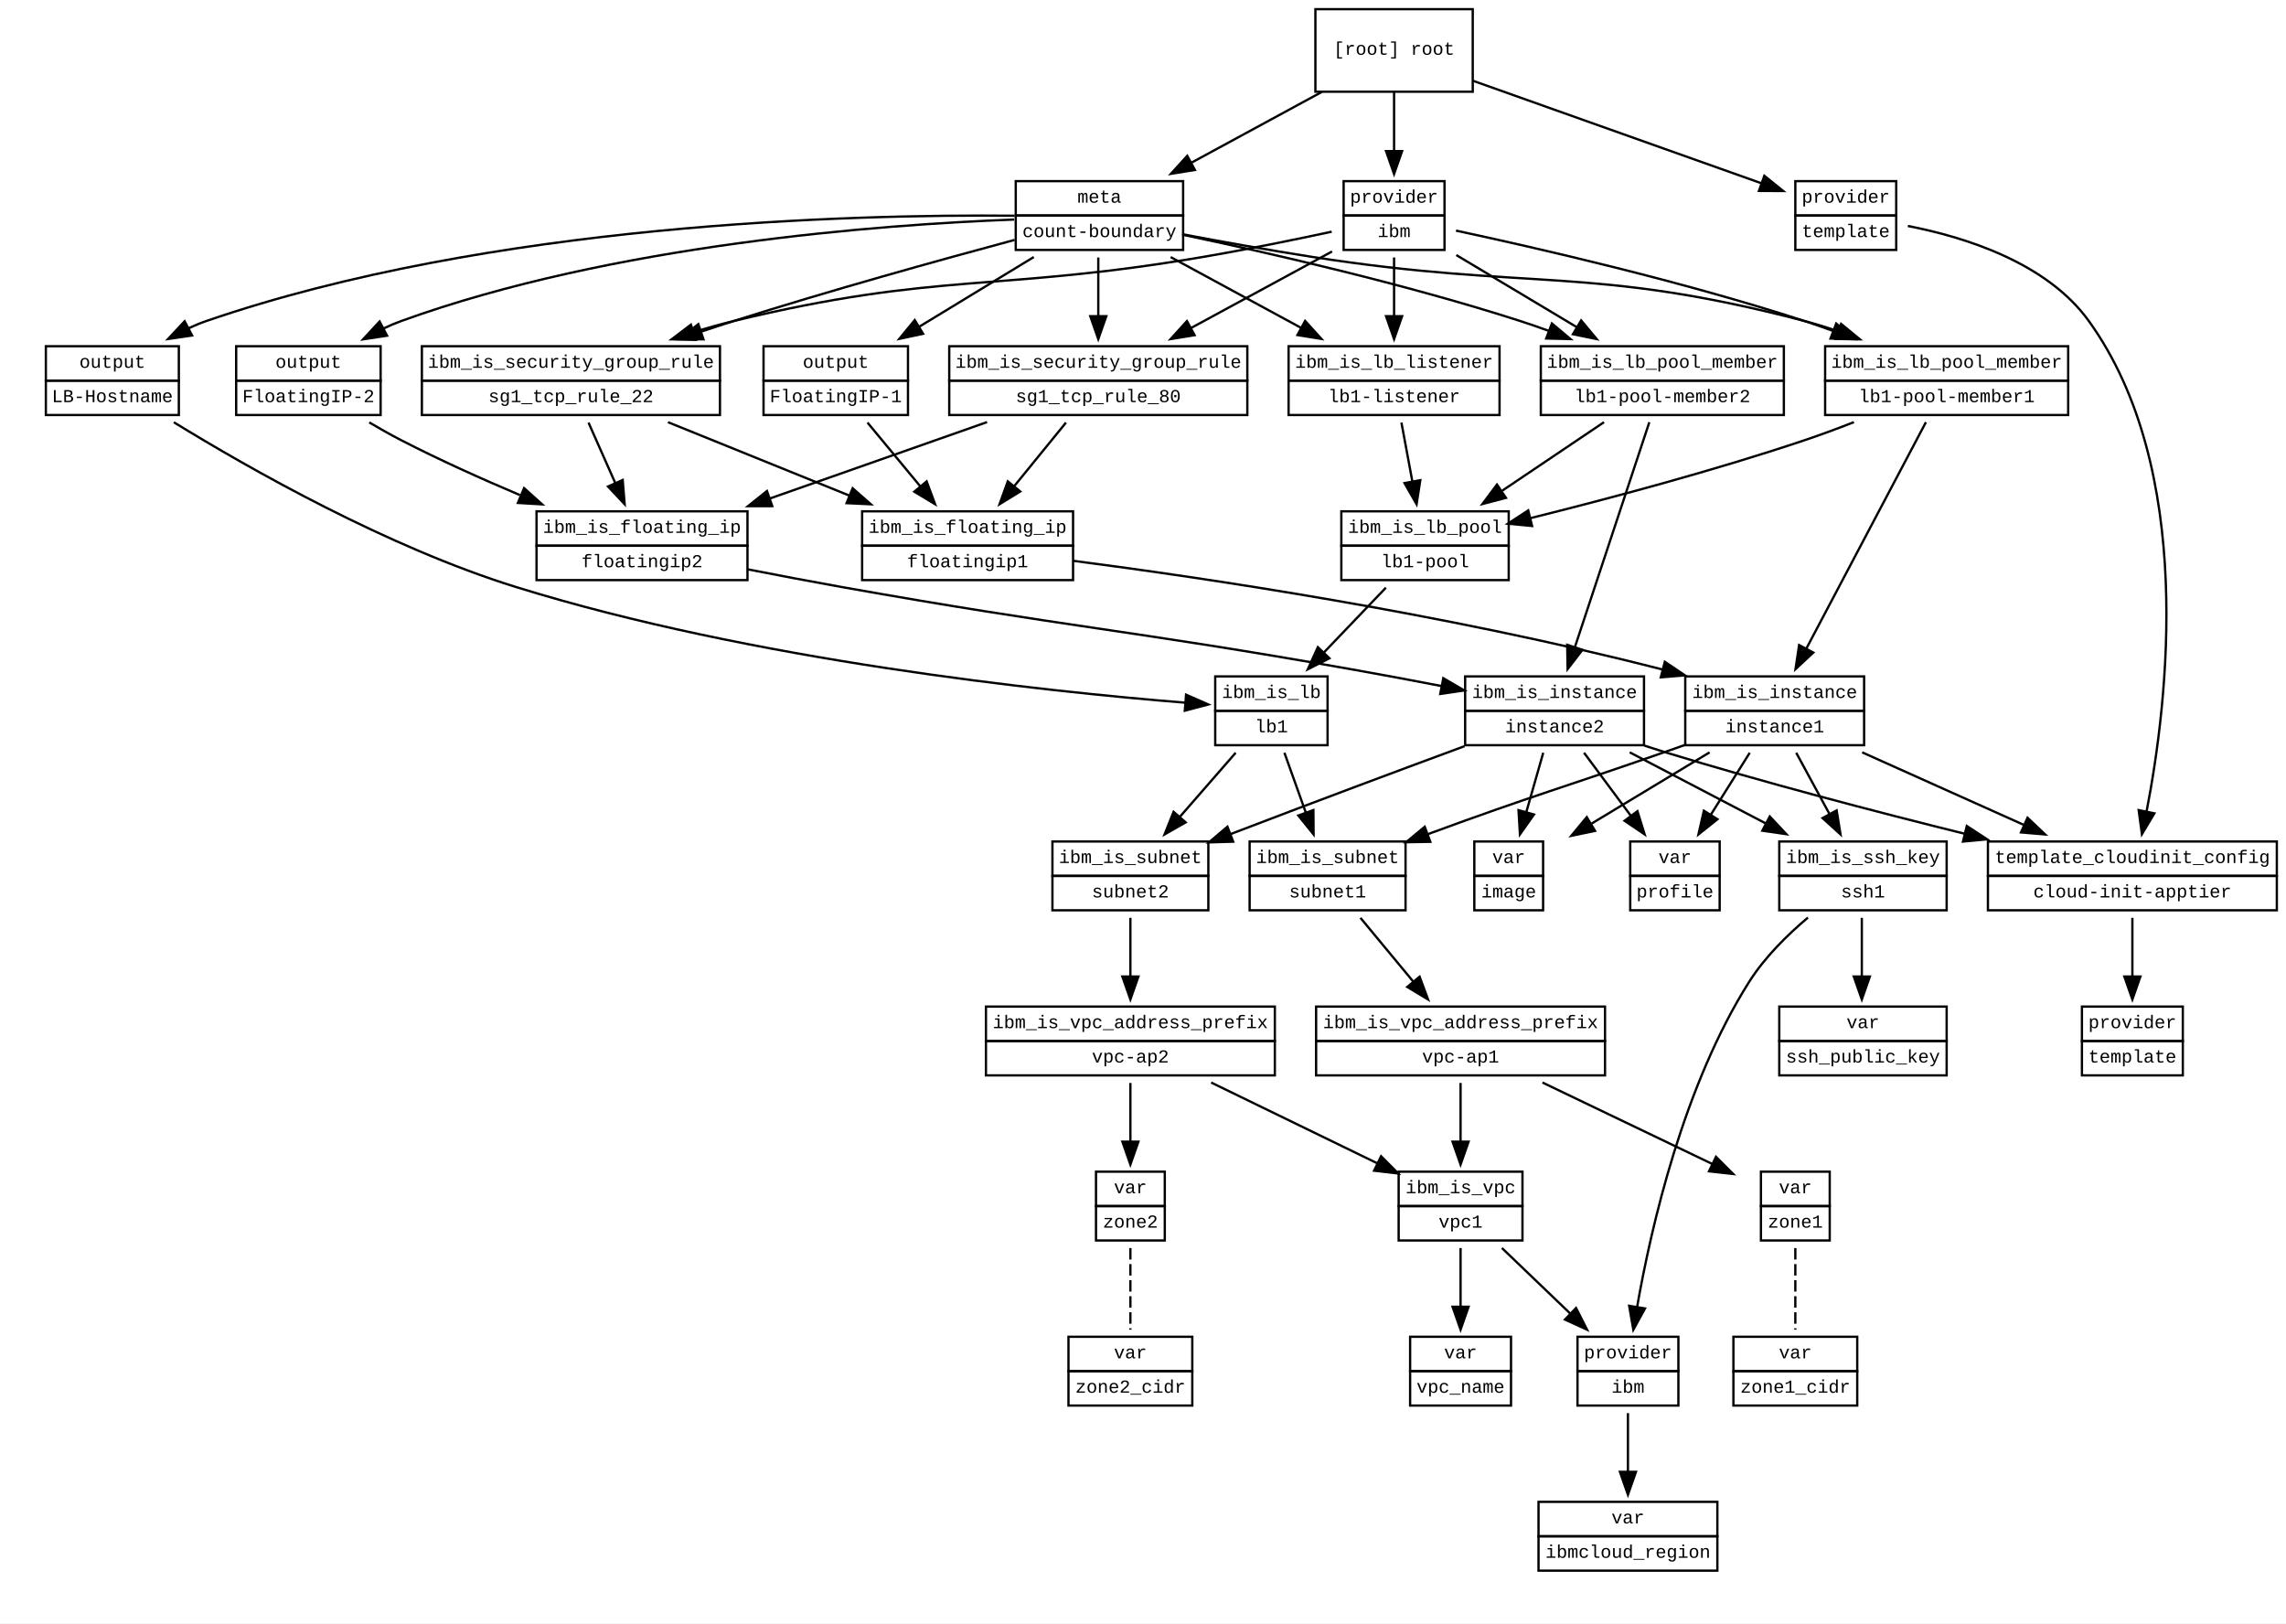
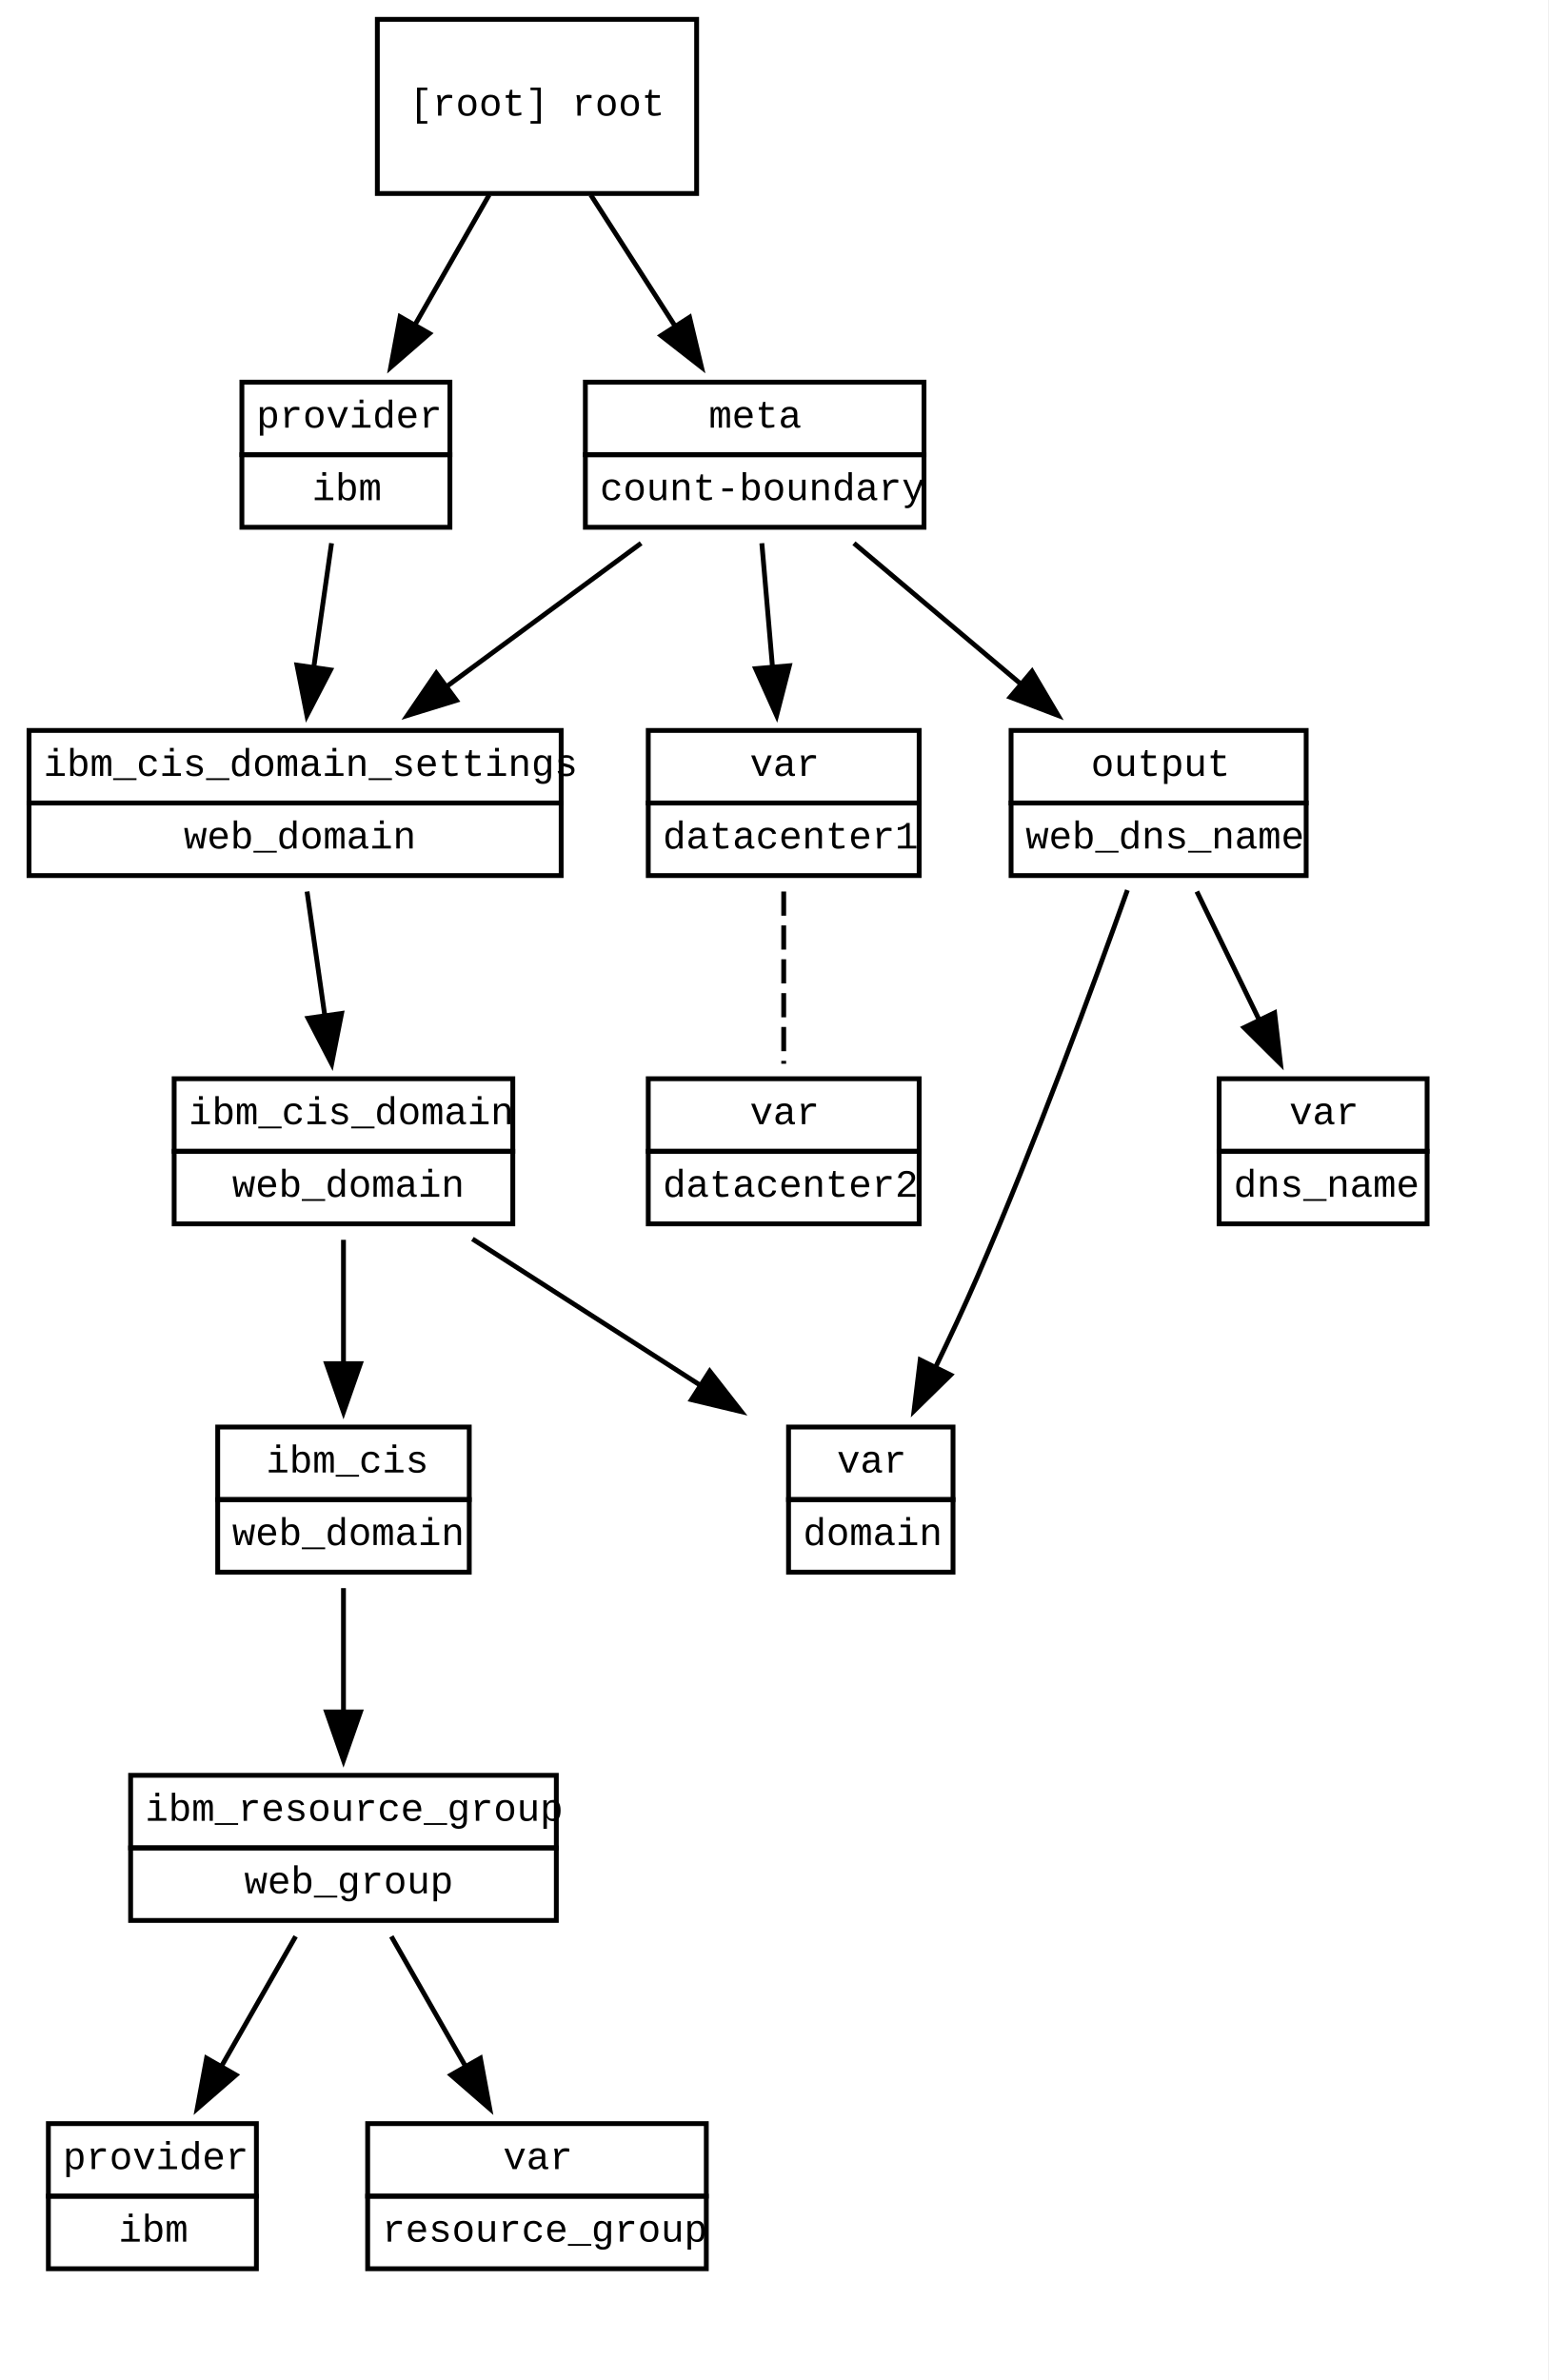
- <svg xmlns="http://www.w3.org/2000/svg" width="997pt" height="708pt" viewBox="0.00 0.00 997.00 708.00">
-   <g id="graph0" class="graph" transform="scale(1 1) rotate(0) translate(4 704)">
-     <polygon fill="white" stroke="transparent" points="-4,4 -4,-704 993,-704 993,4 -4,4" />
+ <svg xmlns="http://www.w3.org/2000/svg" width="320pt" height="492pt" viewBox="0.00 0.00 320.00 492.00">
+   <g id="graph0" class="graph" transform="scale(1 1) rotate(0) translate(4 488)">
+     <polygon fill="white" stroke="transparent" points="-4,4 -4,-488 316,-488 316,4 -4,4" />
    <g id="clust2" class="cluster">
</g>
    <g id="clust3" class="cluster">
</g>
    <g id="clust4" class="cluster">
</g>
-     <g id="clust5" class="cluster">
- </g>
-     <g id="clust6" class="cluster">
- </g>
-     <g id="clust7" class="cluster">
- </g>
-     <g id="clust8" class="cluster">
- </g>
-     <g id="clust9" class="cluster">
- </g>
    <g id="node_0" class="node">
-       <polygon fill="none" stroke="black" points="863,-322 863,-337 989,-337 989,-322 863,-322" />
-       <text text-anchor="start" x="865.99" y="-327.6" font-family="courier new" font-size="8.00">template_cloudinit_config</text>
-       <polygon fill="none" stroke="black" points="863,-307 863,-322 989,-322 989,-307 863,-307" />
-       <text text-anchor="start" x="882.79" y="-312.6" font-family="courier new" font-size="8.00">cloud-init-apptier</text>
+       <polygon fill="none" stroke="black" points="41,-178 41,-193 93,-193 93,-178 41,-178" />
+       <text text-anchor="start" x="51" y="-183.6" font-family="courier new" font-size="8.00">ibm_cis</text>
+       <polygon fill="none" stroke="black" points="41,-163 41,-178 93,-178 93,-163 41,-163" />
+       <text text-anchor="start" x="44" y="-168.6" font-family="courier new" font-size="8.00">web_domain</text>
    </g>
-     <g id="node_22" class="node">
-       <polygon fill="none" stroke="black" points="904,-250 904,-265 948,-265 948,-250 904,-250" />
-       <text text-anchor="start" x="906.8" y="-255.6" font-family="courier new" font-size="8.00">provider</text>
-       <polygon fill="none" stroke="black" points="904,-235 904,-250 948,-250 948,-235 904,-235" />
-       <text text-anchor="start" x="906.8" y="-240.6" font-family="courier new" font-size="8.00">template</text>
+     <g id="node_3" class="node">
+       <polygon fill="none" stroke="black" points="23,-106 23,-121 111,-121 111,-106 23,-106" />
+       <text text-anchor="start" x="26" y="-111.6" font-family="courier new" font-size="8.00">ibm_resource_group</text>
+       <polygon fill="none" stroke="black" points="23,-91 23,-106 111,-106 111,-91 23,-91" />
+       <text text-anchor="start" x="46.5" y="-96.6" font-family="courier new" font-size="8.00">web_group</text>
    </g>
    <g id="edge_0" class="edge">
-       <path fill="none" stroke="black" d="M926,-303.7C926,-295.98 926,-286.71 926,-278.11" />
-       <polygon fill="black" stroke="black" points="929.5,-278.1 926,-268.1 922.5,-278.1 929.5,-278.1" />
+       <path fill="none" stroke="black" d="M67,-159.7C67,-151.98 67,-142.71 67,-134.11" />
+       <polygon fill="black" stroke="black" points="70.5,-134.1 67,-124.1 63.5,-134.1 70.5,-134.1" />
    </g>
    <g id="node_1" class="node">
-       <polygon fill="none" stroke="black" points="372,-466 372,-481 464,-481 464,-466 372,-466" />
-       <text text-anchor="start" x="374.79" y="-471.6" font-family="courier new" font-size="8.00">ibm_is_floating_ip</text>
-       <polygon fill="none" stroke="black" points="372,-451 372,-466 464,-466 464,-451 372,-451" />
-       <text text-anchor="start" x="391.6" y="-456.6" font-family="courier new" font-size="8.00">floatingip1</text>
-     </g>
-     <g id="node_3" class="node">
-       <polygon fill="none" stroke="black" points="731,-394 731,-409 809,-409 809,-394 731,-394" />
-       <text text-anchor="start" x="733.99" y="-399.6" font-family="courier new" font-size="8.00">ibm_is_instance</text>
-       <polygon fill="none" stroke="black" points="731,-379 731,-394 809,-394 809,-379 731,-379" />
-       <text text-anchor="start" x="748.4" y="-384.6" font-family="courier new" font-size="8.00">instance1</text>
+       <polygon fill="none" stroke="black" points="32,-250 32,-265 102,-265 102,-250 32,-250" />
+       <text text-anchor="start" x="35" y="-255.6" font-family="courier new" font-size="8.00">ibm_cis_domain</text>
+       <polygon fill="none" stroke="black" points="32,-235 32,-250 102,-250 102,-235 32,-235" />
+       <text text-anchor="start" x="44" y="-240.6" font-family="courier new" font-size="8.00">web_domain</text>
    </g>
    <g id="edge_1" class="edge">
-       <path fill="none" stroke="black" d="M464.09,-459.42C522.11,-451.85 624.85,-436.67 720.99,-412.03" />
-       <polygon fill="black" stroke="black" points="722.08,-415.37 730.87,-409.46 720.32,-408.59 722.08,-415.37" />
+       <path fill="none" stroke="black" d="M67,-231.7C67,-223.98 67,-214.71 67,-206.11" />
+       <polygon fill="black" stroke="black" points="70.5,-206.1 67,-196.1 63.5,-206.1 70.5,-206.1" />
+     </g>
+     <g id="node_9" class="node">
+       <polygon fill="none" stroke="black" points="159,-178 159,-193 193,-193 193,-178 159,-178" />
+       <text text-anchor="start" x="169" y="-183.6" font-family="courier new" font-size="8.00">var</text>
+       <polygon fill="none" stroke="black" points="159,-163 159,-178 193,-178 193,-163 159,-163" />
+       <text text-anchor="start" x="162" y="-168.6" font-family="courier new" font-size="8.00">domain</text>
+     </g>
+     <g id="edge_2" class="edge">
+       <path fill="none" stroke="black" d="M93.66,-231.88C107.78,-222.81 125.31,-211.55 140.56,-201.76" />
+       <polygon fill="black" stroke="black" points="142.71,-204.54 149.23,-196.19 138.93,-198.65 142.71,-204.54" />
    </g>
    <g id="node_2" class="node">
-       <polygon fill="none" stroke="black" points="230,-466 230,-481 322,-481 322,-466 230,-466" />
-       <text text-anchor="start" x="232.79" y="-471.6" font-family="courier new" font-size="8.00">ibm_is_floating_ip</text>
-       <polygon fill="none" stroke="black" points="230,-451 230,-466 322,-466 322,-451 230,-451" />
-       <text text-anchor="start" x="249.6" y="-456.6" font-family="courier new" font-size="8.00">floatingip2</text>
+       <polygon fill="none" stroke="black" points="2,-322 2,-337 112,-337 112,-322 2,-322" />
+       <text text-anchor="start" x="5" y="-327.6" font-family="courier new" font-size="8.00">ibm_cis_domain_settings</text>
+       <polygon fill="none" stroke="black" points="2,-307 2,-322 112,-322 112,-307 2,-307" />
+       <text text-anchor="start" x="34" y="-312.6" font-family="courier new" font-size="8.00">web_domain</text>
+     </g>
+     <g id="edge_3" class="edge">
+       <path fill="none" stroke="black" d="M59.47,-303.7C60.57,-295.98 61.9,-286.71 63.13,-278.11" />
+       <polygon fill="black" stroke="black" points="66.61,-278.5 64.56,-268.1 59.68,-277.51 66.61,-278.5" />
+     </g>
+     <g id="node_5" class="node">
+       <polygon fill="none" stroke="black" points="6,-34 6,-49 49,-49 49,-34 6,-34" />
+       <text text-anchor="start" x="9" y="-39.6" font-family="courier new" font-size="8.00">provider</text>
+       <polygon fill="none" stroke="black" points="6,-19 6,-34 49,-34 49,-19 6,-19" />
+       <text text-anchor="start" x="20.5" y="-24.6" font-family="courier new" font-size="8.00">ibm</text>
+     </g>
+     <g id="edge_4" class="edge">
+       <path fill="none" stroke="black" d="M57.11,-87.7C52.51,-79.64 46.94,-69.89 41.85,-60.98" />
+       <polygon fill="black" stroke="black" points="44.77,-59.05 36.77,-52.1 38.7,-62.52 44.77,-59.05" />
+     </g>
+     <g id="node_10" class="node">
+       <polygon fill="none" stroke="black" points="72,-34 72,-49 142,-49 142,-34 72,-34" />
+       <text text-anchor="start" x="100" y="-39.6" font-family="courier new" font-size="8.00">var</text>
+       <polygon fill="none" stroke="black" points="72,-19 72,-34 142,-34 142,-19 72,-19" />
+       <text text-anchor="start" x="75" y="-24.6" font-family="courier new" font-size="8.00">resource_group</text>
+     </g>
+     <g id="edge_5" class="edge">
+       <path fill="none" stroke="black" d="M76.89,-87.7C81.49,-79.64 87.06,-69.89 92.15,-60.98" />
+       <polygon fill="black" stroke="black" points="95.3,-62.52 97.23,-52.1 89.23,-59.05 95.3,-62.52" />
    </g>
    <g id="node_4" class="node">
-       <polygon fill="none" stroke="black" points="635,-394 635,-409 713,-409 713,-394 635,-394" />
-       <text text-anchor="start" x="637.99" y="-399.6" font-family="courier new" font-size="8.00">ibm_is_instance</text>
-       <polygon fill="none" stroke="black" points="635,-379 635,-394 713,-394 713,-379 635,-379" />
-       <text text-anchor="start" x="652.4" y="-384.6" font-family="courier new" font-size="8.00">instance2</text>
+       <polygon fill="none" stroke="black" points="205,-322 205,-337 266,-337 266,-322 205,-322" />
+       <text text-anchor="start" x="221.5" y="-327.6" font-family="courier new" font-size="8.00">output</text>
+       <polygon fill="none" stroke="black" points="205,-307 205,-322 266,-322 266,-307 205,-307" />
+       <text text-anchor="start" x="208" y="-312.6" font-family="courier new" font-size="8.00">web_dns_name</text>
    </g>
-     <g id="edge_2" class="edge">
-       <path fill="none" stroke="black" d="M322,-455.72C335.22,-453.13 349.67,-450.38 363,-448 461.83,-430.37 487.15,-429.52 586,-412 598.57,-409.77 612.13,-407.22 624.74,-404.79" />
-       <polygon fill="black" stroke="black" points="625.47,-408.22 634.62,-402.88 624.14,-401.34 625.47,-408.22" />
+     <g id="edge_11" class="edge">
+       <path fill="none" stroke="black" d="M229.04,-303.99C222.08,-284.48 209.99,-251.61 198,-224 195.36,-217.93 192.35,-211.49 189.42,-205.44" />
+       <polygon fill="black" stroke="black" points="192.5,-203.77 184.94,-196.35 186.22,-206.87 192.5,-203.77" />
    </g>
-     <g id="edge_3" class="edge">
-       <path fill="none" stroke="black" d="M808.16,-375.88C829.39,-366.35 856.01,-354.41 878.57,-344.28" />
-       <polygon fill="black" stroke="black" points="880.27,-347.36 887.96,-340.07 877.41,-340.97 880.27,-347.36" />
+     <g id="node_8" class="node">
+       <polygon fill="none" stroke="black" points="248,-250 248,-265 291,-265 291,-250 248,-250" />
+       <text text-anchor="start" x="262.5" y="-255.6" font-family="courier new" font-size="8.00">var</text>
+       <polygon fill="none" stroke="black" points="248,-235 248,-250 291,-250 291,-235 248,-235" />
+       <text text-anchor="start" x="251" y="-240.6" font-family="courier new" font-size="8.00">dns_name</text>
+     </g>
+     <g id="edge_10" class="edge">
+       <path fill="none" stroke="black" d="M243.4,-303.7C247.27,-295.73 251.95,-286.1 256.24,-277.26" />
+       <polygon fill="black" stroke="black" points="259.47,-278.63 260.69,-268.1 253.17,-275.57 259.47,-278.63" />
+     </g>
+     <g id="node_11" class="node">
+       <polygon fill="none" stroke="black" points="117,-394 117,-409 187,-409 187,-394 117,-394" />
+       <text text-anchor="start" x="142.5" y="-399.6" font-family="courier new" font-size="8.00">meta</text>
+       <polygon fill="none" stroke="black" points="117,-379 117,-394 187,-394 187,-379 117,-379" />
+       <text text-anchor="start" x="120" y="-384.6" font-family="courier new" font-size="8.00">count-boundary</text>
+     </g>
+     <g id="edge_6" class="edge">
+       <path fill="none" stroke="black" d="M128.52,-375.7C116.44,-366.8 101.55,-355.82 88.48,-346.2" />
+       <polygon fill="black" stroke="black" points="90.34,-343.22 80.21,-340.1 86.19,-348.85 90.34,-343.22" />
+     </g>
+     <g id="edge_7" class="edge">
+       <path fill="none" stroke="black" d="M172.52,-375.7C182.87,-366.97 195.59,-356.24 206.84,-346.75" />
+       <polygon fill="black" stroke="black" points="209.33,-349.23 214.72,-340.1 204.82,-343.88 209.33,-349.23" />
+     </g>
+     <g id="node_6" class="node">
+       <polygon fill="none" stroke="black" points="130,-322 130,-337 186,-337 186,-322 130,-322" />
+       <text text-anchor="start" x="151" y="-327.6" font-family="courier new" font-size="8.00">var</text>
+       <polygon fill="none" stroke="black" points="130,-307 130,-322 186,-322 186,-307 130,-307" />
+       <text text-anchor="start" x="133" y="-312.6" font-family="courier new" font-size="8.00">datacenter1</text>
+     </g>
+     <g id="edge_8" class="edge">
+       <path fill="none" stroke="black" d="M153.48,-375.7C154.14,-367.98 154.94,-358.71 155.68,-350.11" />
+       <polygon fill="black" stroke="black" points="159.17,-350.37 156.53,-340.1 152.19,-349.77 159.17,-350.37" />
    </g>
    <g id="node_12" class="node">
-       <polygon fill="none" stroke="black" points="772,-322 772,-337 845,-337 845,-322 772,-322" />
-       <text text-anchor="start" x="774.89" y="-327.6" font-family="courier new" font-size="8.00">ibm_is_ssh_key</text>
-       <polygon fill="none" stroke="black" points="772,-307 772,-322 845,-322 845,-307 772,-307" />
-       <text text-anchor="start" x="798.9" y="-312.6" font-family="courier new" font-size="8.00">ssh1</text>
+       <polygon fill="none" stroke="black" points="46,-394 46,-409 89,-409 89,-394 46,-394" />
+       <text text-anchor="start" x="49" y="-399.6" font-family="courier new" font-size="8.00">provider</text>
+       <polygon fill="none" stroke="black" points="46,-379 46,-394 89,-394 89,-379 46,-379" />
+       <text text-anchor="start" x="60.5" y="-384.6" font-family="courier new" font-size="8.00">ibm</text>
    </g>
-     <g id="edge_4" class="edge">
-       <path fill="none" stroke="black" d="M779.39,-375.7C783.76,-367.64 789.06,-357.89 793.9,-348.98" />
-       <polygon fill="black" stroke="black" points="797.02,-350.56 798.71,-340.1 790.87,-347.22 797.02,-350.56" />
+     <g id="edge_12" class="edge">
+       <path fill="none" stroke="black" d="M64.53,-375.7C63.43,-367.98 62.1,-358.71 60.87,-350.11" />
+       <polygon fill="black" stroke="black" points="64.32,-349.51 59.44,-340.1 57.39,-350.5 64.32,-349.51" />
    </g>
    <g id="node_13" class="node">
-       <polygon fill="none" stroke="black" points="541,-322 541,-337 609,-337 609,-322 541,-322" />
-       <text text-anchor="start" x="543.79" y="-327.6" font-family="courier new" font-size="8.00">ibm_is_subnet</text>
-       <polygon fill="none" stroke="black" points="541,-307 541,-322 609,-322 609,-307 541,-307" />
-       <text text-anchor="start" x="558.2" y="-312.6" font-family="courier new" font-size="8.00">subnet1</text>
-     </g>
-     <g id="edge_5" class="edge">
-       <path fill="none" stroke="black" d="M730.98,-379.15C727.94,-378.08 724.92,-377.02 722,-376 678.63,-360.81 665.44,-357.39 618.69,-340.19" />
-       <polygon fill="black" stroke="black" points="619.81,-336.87 609.22,-336.68 617.38,-343.43 619.81,-336.87" />
-     </g>
-     <g id="node_24" class="node">
-       <polygon fill="none" stroke="black" points="639,-322 639,-337 669,-337 669,-322 639,-322" />
-       <text text-anchor="start" x="646.8" y="-327.6" font-family="courier new" font-size="8.00">var</text>
-       <polygon fill="none" stroke="black" points="639,-307 639,-322 669,-322 669,-307 639,-307" />
-       <text text-anchor="start" x="642" y="-312.6" font-family="courier new" font-size="8.00">image</text>
-     </g>
-     <g id="edge_6" class="edge">
-       <path fill="none" stroke="black" d="M741.62,-375.88C726.12,-366.52 706.75,-354.83 690.17,-344.83" />
-       <polygon fill="black" stroke="black" points="691.66,-341.64 681.29,-339.47 688.04,-347.63 691.66,-341.64" />
-     </g>
-     <g id="node_25" class="node">
-       <polygon fill="none" stroke="black" points="707,-322 707,-337 746,-337 746,-322 707,-322" />
-       <text text-anchor="start" x="719.3" y="-327.6" font-family="courier new" font-size="8.00">var</text>
-       <polygon fill="none" stroke="black" points="707,-307 707,-322 746,-322 746,-307 707,-307" />
-       <text text-anchor="start" x="709.7" y="-312.6" font-family="courier new" font-size="8.00">profile</text>
-     </g>
-     <g id="edge_7" class="edge">
-       <path fill="none" stroke="black" d="M759.12,-375.7C754.01,-367.56 747.8,-357.69 742.16,-348.7" />
-       <polygon fill="black" stroke="black" points="745.04,-346.71 736.75,-340.1 739.11,-350.43 745.04,-346.71" />
-     </g>
-     <g id="edge_8" class="edge">
-       <path fill="none" stroke="black" d="M713.2,-378.81C716.17,-377.83 719.13,-376.88 722,-376 765.06,-362.81 813.86,-350.05 852.94,-340.36" />
-       <polygon fill="black" stroke="black" points="853.78,-343.76 862.66,-337.96 852.11,-336.96 853.78,-343.76" />
-     </g>
-     <g id="edge_9" class="edge">
-       <path fill="none" stroke="black" d="M706.78,-375.88C724.63,-366.55 746.9,-354.92 766,-344.94" />
-       <polygon fill="black" stroke="black" points="767.85,-347.92 775.09,-340.19 764.61,-341.72 767.85,-347.92" />
-     </g>
-     <g id="node_14" class="node">
-       <polygon fill="none" stroke="black" points="455,-322 455,-337 523,-337 523,-322 455,-322" />
-       <text text-anchor="start" x="457.79" y="-327.6" font-family="courier new" font-size="8.00">ibm_is_subnet</text>
-       <polygon fill="none" stroke="black" points="455,-307 455,-322 523,-322 523,-307 455,-307" />
-       <text text-anchor="start" x="472.2" y="-312.6" font-family="courier new" font-size="8.00">subnet2</text>
-     </g>
-     <g id="edge_10" class="edge">
-       <path fill="none" stroke="black" d="M634.75,-378.58C608.26,-368.8 572.29,-355.41 532.59,-340.2" />
-       <polygon fill="black" stroke="black" points="533.83,-336.93 523.24,-336.61 531.32,-343.46 533.83,-336.93" />
-     </g>
-     <g id="edge_11" class="edge">
-       <path fill="none" stroke="black" d="M669.06,-375.7C666.83,-367.9 664.15,-358.51 661.67,-349.83" />
-       <polygon fill="black" stroke="black" points="665,-348.76 658.89,-340.1 658.27,-350.68 665,-348.76" />
-     </g>
-     <g id="edge_12" class="edge">
-       <path fill="none" stroke="black" d="M686.85,-375.7C693.03,-367.39 700.54,-357.28 707.32,-348.14" />
-       <polygon fill="black" stroke="black" points="710.14,-350.22 713.29,-340.1 704.52,-346.04 710.14,-350.22" />
-     </g>
-     <g id="node_5" class="node">
-       <polygon fill="none" stroke="black" points="526,-394 526,-409 575,-409 575,-394 526,-394" />
-       <text text-anchor="start" x="528.9" y="-399.6" font-family="courier new" font-size="8.00">ibm_is_lb</text>
-       <polygon fill="none" stroke="black" points="526,-379 526,-394 575,-394 575,-379 526,-379" />
-       <text text-anchor="start" x="543.3" y="-384.6" font-family="courier new" font-size="8.00">lb1</text>
+       <polygon fill="none" stroke="black" points="140,-484 74,-484 74,-448 140,-448 140,-484" />
+       <text text-anchor="middle" x="107" y="-464.1" font-family="courier new" font-size="8.00">[root] root</text>
    </g>
    <g id="edge_13" class="edge">
-       <path fill="none" stroke="black" d="M556.18,-375.7C559,-367.81 562.39,-358.3 565.52,-349.55" />
-       <polygon fill="black" stroke="black" points="568.82,-350.7 568.89,-340.1 562.23,-348.34 568.82,-350.7" />
+       <path fill="none" stroke="black" d="M118.12,-447.7C123.36,-439.56 129.7,-429.69 135.48,-420.7" />
+       <polygon fill="black" stroke="black" points="138.54,-422.41 141,-412.1 132.65,-418.62 138.54,-422.41" />
    </g>
    <g id="edge_14" class="edge">
-       <path fill="none" stroke="black" d="M534.92,-375.7C527.61,-367.3 518.69,-357.07 510.66,-347.86" />
-       <polygon fill="black" stroke="black" points="513.11,-345.34 503.91,-340.1 507.84,-349.94 513.11,-345.34" />
-     </g>
-     <g id="node_6" class="node">
-       <polygon fill="none" stroke="black" points="558,-538 558,-553 650,-553 650,-538 558,-538" />
-       <text text-anchor="start" x="560.79" y="-543.6" font-family="courier new" font-size="8.00">ibm_is_lb_listener</text>
-       <polygon fill="none" stroke="black" points="558,-523 558,-538 650,-538 650,-523 558,-523" />
-       <text text-anchor="start" x="575.2" y="-528.6" font-family="courier new" font-size="8.00">lb1-listener</text>
+       <path fill="none" stroke="black" d="M97.11,-447.7C92.51,-439.64 86.94,-429.89 81.85,-420.98" />
+       <polygon fill="black" stroke="black" points="84.77,-419.05 76.77,-412.1 78.7,-422.52 84.77,-419.05" />
    </g>
    <g id="node_7" class="node">
-       <polygon fill="none" stroke="black" points="581,-466 581,-481 654,-481 654,-466 581,-466" />
-       <text text-anchor="start" x="583.89" y="-471.6" font-family="courier new" font-size="8.00">ibm_is_lb_pool</text>
-       <polygon fill="none" stroke="black" points="581,-451 581,-466 654,-466 654,-451 581,-451" />
-       <text text-anchor="start" x="598.3" y="-456.6" font-family="courier new" font-size="8.00">lb1-pool</text>
+       <polygon fill="none" stroke="black" points="130,-250 130,-265 186,-265 186,-250 130,-250" />
+       <text text-anchor="start" x="151" y="-255.6" font-family="courier new" font-size="8.00">var</text>
+       <polygon fill="none" stroke="black" points="130,-235 130,-250 186,-250 186,-235 130,-235" />
+       <text text-anchor="start" x="133" y="-240.6" font-family="courier new" font-size="8.00">datacenter2</text>
    </g>
    <g id="edge_15" class="edge">
-       <path fill="none" stroke="black" d="M607.21,-519.7C608.65,-511.98 610.37,-502.71 611.96,-494.11" />
-       <polygon fill="black" stroke="black" points="615.44,-494.58 613.82,-484.1 608.56,-493.3 615.44,-494.58" />
-     </g>
-     <g id="edge_16" class="edge">
-       <path fill="none" stroke="black" d="M600.44,-447.7C592.32,-439.22 582.41,-428.86 573.53,-419.58" />
-       <polygon fill="black" stroke="black" points="575.81,-416.91 566.37,-412.1 570.76,-421.75 575.81,-416.91" />
-     </g>
-     <g id="node_8" class="node">
-       <polygon fill="none" stroke="black" points="792,-538 792,-553 898,-553 898,-538 792,-538" />
-       <text text-anchor="start" x="794.59" y="-543.6" font-family="courier new" font-size="8.00">ibm_is_lb_pool_member</text>
-       <polygon fill="none" stroke="black" points="792,-523 792,-538 898,-538 898,-523 792,-523" />
-       <text text-anchor="start" x="806.59" y="-528.6" font-family="courier new" font-size="8.00">lb1-pool-member1</text>
-     </g>
-     <g id="edge_17" class="edge">
-       <path fill="none" stroke="black" d="M835.95,-519.87C823,-495.35 799.07,-450.03 783.87,-421.26" />
-       <polygon fill="black" stroke="black" points="786.84,-419.4 779.08,-412.19 780.65,-422.67 786.84,-419.4" />
-     </g>
-     <g id="edge_18" class="edge">
-       <path fill="none" stroke="black" d="M804.57,-519.9C797.44,-517.11 790.04,-514.36 783,-512 743.24,-498.65 697.13,-486.4 663.62,-478.06" />
-       <polygon fill="black" stroke="black" points="664.19,-474.6 653.64,-475.61 662.51,-481.4 664.19,-474.6" />
-     </g>
-     <g id="node_9" class="node">
-       <polygon fill="none" stroke="black" points="668,-538 668,-553 774,-553 774,-538 668,-538" />
-       <text text-anchor="start" x="670.59" y="-543.6" font-family="courier new" font-size="8.00">ibm_is_lb_pool_member</text>
-       <polygon fill="none" stroke="black" points="668,-523 668,-538 774,-538 774,-523 668,-523" />
-       <text text-anchor="start" x="682.59" y="-528.6" font-family="courier new" font-size="8.00">lb1-pool-member2</text>
-     </g>
-     <g id="edge_19" class="edge">
-       <path fill="none" stroke="black" d="M715.33,-519.87C707.29,-495.56 692.48,-450.82 682.94,-422.01" />
-       <polygon fill="black" stroke="black" points="686.15,-420.58 679.69,-412.19 679.51,-422.78 686.15,-420.58" />
-     </g>
-     <g id="edge_20" class="edge">
-       <path fill="none" stroke="black" d="M695.56,-519.88C682.21,-510.89 665.68,-499.76 651.22,-490.03" />
-       <polygon fill="black" stroke="black" points="652.79,-486.87 642.54,-484.19 648.88,-492.68 652.79,-486.87" />
-     </g>
-     <g id="node_10" class="node">
-       <polygon fill="none" stroke="black" points="180,-538 180,-553 310,-553 310,-538 180,-538" />
-       <text text-anchor="start" x="182.59" y="-543.6" font-family="courier new" font-size="8.00">ibm_is_security_group_rule</text>
-       <polygon fill="none" stroke="black" points="180,-523 180,-538 310,-538 310,-523 180,-523" />
-       <text text-anchor="start" x="208.99" y="-528.6" font-family="courier new" font-size="8.00">sg1_tcp_rule_22</text>
-     </g>
-     <g id="edge_21" class="edge">
-       <path fill="none" stroke="black" d="M287.32,-519.88C311.18,-510.22 341.17,-498.09 366.4,-487.88" />
-       <polygon fill="black" stroke="black" points="367.86,-491.06 375.82,-484.07 365.23,-484.57 367.86,-491.06" />
-     </g>
-     <g id="edge_22" class="edge">
-       <path fill="none" stroke="black" d="M252.66,-519.7C256.19,-511.73 260.46,-502.1 264.37,-493.26" />
-       <polygon fill="black" stroke="black" points="267.58,-494.67 268.43,-484.1 261.18,-491.83 267.58,-494.67" />
-     </g>
-     <g id="node_11" class="node">
-       <polygon fill="none" stroke="black" points="410,-538 410,-553 540,-553 540,-538 410,-538" />
-       <text text-anchor="start" x="412.59" y="-543.6" font-family="courier new" font-size="8.00">ibm_is_security_group_rule</text>
-       <polygon fill="none" stroke="black" points="410,-523 410,-538 540,-538 540,-523 410,-523" />
-       <text text-anchor="start" x="438.99" y="-528.6" font-family="courier new" font-size="8.00">sg1_tcp_rule_80</text>
-     </g>
-     <g id="edge_23" class="edge">
-       <path fill="none" stroke="black" d="M460.91,-519.7C454.08,-511.3 445.74,-501.07 438.24,-491.86" />
-       <polygon fill="black" stroke="black" points="440.96,-489.65 431.93,-484.1 435.53,-494.07 440.96,-489.65" />
-     </g>
-     <g id="edge_24" class="edge">
-       <path fill="none" stroke="black" d="M426.5,-519.92C418.97,-517.27 411.27,-514.56 404,-512 380.39,-503.69 354.32,-494.53 331.91,-486.65" />
-       <polygon fill="black" stroke="black" points="332.81,-483.26 322.21,-483.24 330.49,-489.86 332.81,-483.26" />
-     </g>
-     <g id="node_21" class="node">
-       <polygon fill="none" stroke="black" points="684,-106 684,-121 728,-121 728,-106 684,-106" />
-       <text text-anchor="start" x="686.8" y="-111.6" font-family="courier new" font-size="8.00">provider</text>
-       <polygon fill="none" stroke="black" points="684,-91 684,-106 728,-106 728,-91 684,-91" />
-       <text text-anchor="start" x="698.8" y="-96.6" font-family="courier new" font-size="8.00">ibm</text>
-     </g>
-     <g id="edge_25" class="edge">
-       <path fill="none" stroke="black" d="M784.51,-303.83C775.45,-296.18 765.69,-286.53 759,-276 730.31,-230.84 716.14,-168.99 710,-134.01" />
-       <polygon fill="black" stroke="black" points="713.44,-133.35 708.35,-124.06 706.53,-134.5 713.44,-133.35" />
-     </g>
-     <g id="node_26" class="node">
-       <polygon fill="none" stroke="black" points="772,-250 772,-265 845,-265 845,-250 772,-250" />
-       <text text-anchor="start" x="801.3" y="-255.6" font-family="courier new" font-size="8.00">var</text>
-       <polygon fill="none" stroke="black" points="772,-235 772,-250 845,-250 845,-235 772,-235" />
-       <text text-anchor="start" x="774.89" y="-240.6" font-family="courier new" font-size="8.00">ssh_public_key</text>
-     </g>
-     <g id="edge_26" class="edge">
-       <path fill="none" stroke="black" d="M808,-303.7C808,-295.98 808,-286.71 808,-278.11" />
-       <polygon fill="black" stroke="black" points="811.5,-278.1 808,-268.1 804.5,-278.1 811.5,-278.1" />
-     </g>
-     <g id="node_16" class="node">
-       <polygon fill="none" stroke="black" points="570,-250 570,-265 696,-265 696,-250 570,-250" />
-       <text text-anchor="start" x="572.99" y="-255.6" font-family="courier new" font-size="8.00">ibm_is_vpc_address_prefix</text>
-       <polygon fill="none" stroke="black" points="570,-235 570,-250 696,-250 696,-235 570,-235" />
-       <text text-anchor="start" x="616.2" y="-240.6" font-family="courier new" font-size="8.00">vpc-ap1</text>
-     </g>
-     <g id="edge_27" class="edge">
-       <path fill="none" stroke="black" d="M589.34,-303.7C596.29,-295.3 604.77,-285.07 612.4,-275.86" />
-       <polygon fill="black" stroke="black" points="615.14,-278.04 618.83,-268.1 609.75,-273.57 615.14,-278.04" />
-     </g>
-     <g id="node_17" class="node">
-       <polygon fill="none" stroke="black" points="426,-250 426,-265 552,-265 552,-250 426,-250" />
-       <text text-anchor="start" x="428.99" y="-255.6" font-family="courier new" font-size="8.00">ibm_is_vpc_address_prefix</text>
-       <polygon fill="none" stroke="black" points="426,-235 426,-250 552,-250 552,-235 426,-235" />
-       <text text-anchor="start" x="472.2" y="-240.6" font-family="courier new" font-size="8.00">vpc-ap2</text>
-     </g>
-     <g id="edge_28" class="edge">
-       <path fill="none" stroke="black" d="M489,-303.7C489,-295.98 489,-286.71 489,-278.11" />
-       <polygon fill="black" stroke="black" points="492.5,-278.1 489,-268.1 485.5,-278.1 492.5,-278.1" />
-     </g>
-     <g id="node_15" class="node">
-       <polygon fill="none" stroke="black" points="606,-178 606,-193 660,-193 660,-178 606,-178" />
-       <text text-anchor="start" x="609" y="-183.6" font-family="courier new" font-size="8.00">ibm_is_vpc</text>
-       <polygon fill="none" stroke="black" points="606,-163 606,-178 660,-178 660,-163 606,-163" />
-       <text text-anchor="start" x="623.4" y="-168.6" font-family="courier new" font-size="8.00">vpc1</text>
-     </g>
-     <g id="edge_29" class="edge">
-       <path fill="none" stroke="black" d="M651.04,-159.7C660.06,-151.05 671.12,-140.45 680.94,-131.03" />
-       <polygon fill="black" stroke="black" points="683.37,-133.55 688.16,-124.1 678.52,-128.5 683.37,-133.55" />
-     </g>
-     <g id="node_27" class="node">
-       <polygon fill="none" stroke="black" points="611,-106 611,-121 655,-121 655,-106 611,-106" />
-       <text text-anchor="start" x="625.8" y="-111.6" font-family="courier new" font-size="8.00">var</text>
-       <polygon fill="none" stroke="black" points="611,-91 611,-106 655,-106 655,-91 611,-91" />
-       <text text-anchor="start" x="613.8" y="-96.6" font-family="courier new" font-size="8.00">vpc_name</text>
-     </g>
-     <g id="edge_30" class="edge">
-       <path fill="none" stroke="black" d="M633,-159.7C633,-151.98 633,-142.71 633,-134.11" />
-       <polygon fill="black" stroke="black" points="636.5,-134.1 633,-124.1 629.5,-134.1 636.5,-134.1" />
-     </g>
-     <g id="edge_31" class="edge">
-       <path fill="none" stroke="black" d="M633,-231.7C633,-223.98 633,-214.71 633,-206.11" />
-       <polygon fill="black" stroke="black" points="636.5,-206.1 633,-196.1 629.5,-206.1 636.5,-206.1" />
-     </g>
-     <g id="node_28" class="node">
-       <polygon fill="none" stroke="black" points="764,-178 764,-193 794,-193 794,-178 764,-178" />
-       <text text-anchor="start" x="771.8" y="-183.6" font-family="courier new" font-size="8.00">var</text>
-       <polygon fill="none" stroke="black" points="764,-163 764,-178 794,-178 794,-163 764,-163" />
-       <text text-anchor="start" x="767" y="-168.6" font-family="courier new" font-size="8.00">zone1</text>
-     </g>
-     <g id="edge_32" class="edge">
-       <path fill="none" stroke="black" d="M668.72,-231.88C691.17,-221.11 720.06,-207.26 742.64,-196.43" />
-       <polygon fill="black" stroke="black" points="744.39,-199.48 751.89,-192 741.36,-193.16 744.39,-199.48" />
-     </g>
-     <g id="edge_34" class="edge">
-       <path fill="none" stroke="black" d="M524.23,-231.88C546.23,-221.18 574.49,-207.44 596.7,-196.65" />
-       <polygon fill="black" stroke="black" points="598.34,-199.74 605.8,-192.22 595.28,-193.44 598.34,-199.74" />
-     </g>
-     <g id="node_30" class="node">
-       <polygon fill="none" stroke="black" points="474,-178 474,-193 504,-193 504,-178 474,-178" />
-       <text text-anchor="start" x="481.8" y="-183.6" font-family="courier new" font-size="8.00">var</text>
-       <polygon fill="none" stroke="black" points="474,-163 474,-178 504,-178 504,-163 474,-163" />
-       <text text-anchor="start" x="477" y="-168.6" font-family="courier new" font-size="8.00">zone2</text>
-     </g>
-     <g id="edge_35" class="edge">
-       <path fill="none" stroke="black" d="M489,-231.7C489,-223.98 489,-214.71 489,-206.11" />
-       <polygon fill="black" stroke="black" points="492.5,-206.1 489,-196.1 485.5,-206.1 492.5,-206.1" />
-     </g>
-     <g id="node_23" class="node">
-       <polygon fill="none" stroke="black" points="667,-34 667,-49 745,-49 745,-34 667,-34" />
-       <text text-anchor="start" x="698.8" y="-39.6" font-family="courier new" font-size="8.00">var</text>
-       <polygon fill="none" stroke="black" points="667,-19 667,-34 745,-34 745,-19 667,-19" />
-       <text text-anchor="start" x="669.99" y="-24.6" font-family="courier new" font-size="8.00">ibmcloud_region</text>
-     </g>
-     <g id="edge_53" class="edge">
-       <path fill="none" stroke="black" d="M706,-87.7C706,-79.98 706,-70.71 706,-62.11" />
-       <polygon fill="black" stroke="black" points="709.5,-62.1 706,-52.1 702.5,-62.1 709.5,-62.1" />
-     </g>
-     <g id="node_32" class="node">
-       <polygon fill="none" stroke="black" points="439,-610 439,-625 512,-625 512,-610 439,-610" />
-       <text text-anchor="start" x="465.9" y="-615.6" font-family="courier new" font-size="8.00">meta</text>
-       <polygon fill="none" stroke="black" points="439,-595 439,-610 512,-610 512,-595 439,-595" />
-       <text text-anchor="start" x="441.89" y="-600.6" font-family="courier new" font-size="8.00">count-boundary</text>
-     </g>
-     <g id="edge_37" class="edge">
-       <path fill="none" stroke="black" d="M506.56,-591.88C523.66,-582.6 544.98,-571.03 563.32,-561.08" />
-       <polygon fill="black" stroke="black" points="565.2,-564.04 572.32,-556.19 561.86,-557.88 565.2,-564.04" />
-     </g>
-     <g id="edge_38" class="edge">
-       <path fill="none" stroke="black" d="M511.59,-601.86C528.69,-598.64 549.35,-594.92 568,-592 663.2,-577.11 689.79,-588.44 783,-564 787.73,-562.76 792.59,-561.25 797.4,-559.59" />
-       <polygon fill="black" stroke="black" points="798.96,-562.75 807.15,-556.02 796.56,-556.17 798.96,-562.75" />
-     </g>
-     <g id="edge_39" class="edge">
-       <path fill="none" stroke="black" d="M511.74,-601.64C549.19,-593.76 608.76,-580.18 659,-564 663.04,-562.7 667.19,-561.26 671.34,-559.75" />
-       <polygon fill="black" stroke="black" points="672.83,-562.93 680.95,-556.12 670.36,-556.38 672.83,-562.93" />
-     </g>
-     <g id="edge_40" class="edge">
-       <path fill="none" stroke="black" d="M438.5,-599.37C406.14,-590.67 357.7,-577.23 316,-564 311.41,-562.55 306.68,-560.99 301.93,-559.4" />
-       <polygon fill="black" stroke="black" points="302.81,-556 292.22,-556.09 300.56,-562.63 302.81,-556" />
-     </g>
-     <g id="edge_41" class="edge">
-       <path fill="none" stroke="black" d="M475,-591.7C475,-583.98 475,-574.71 475,-566.11" />
-       <polygon fill="black" stroke="black" points="478.5,-566.1 475,-556.1 471.5,-566.1 478.5,-566.1" />
-     </g>
-     <g id="node_18" class="node">
-       <polygon fill="none" stroke="black" points="329,-538 329,-553 392,-553 392,-538 329,-538" />
-       <text text-anchor="start" x="346.1" y="-543.6" font-family="courier new" font-size="8.00">output</text>
-       <polygon fill="none" stroke="black" points="329,-523 329,-538 392,-538 392,-523 329,-523" />
-       <text text-anchor="start" x="331.7" y="-528.6" font-family="courier new" font-size="8.00">FloatingIP-1</text>
-     </g>
-     <g id="edge_42" class="edge">
-       <path fill="none" stroke="black" d="M446.88,-591.91C433.06,-583.51 416.15,-573.23 401,-564 399.71,-563.21 398.4,-562.41 397.07,-561.61" />
-       <polygon fill="black" stroke="black" points="398.59,-558.43 388.23,-556.22 394.95,-564.41 398.59,-558.43" />
-     </g>
-     <g id="node_19" class="node">
-       <polygon fill="none" stroke="black" points="99,-538 99,-553 162,-553 162,-538 99,-538" />
-       <text text-anchor="start" x="116.1" y="-543.6" font-family="courier new" font-size="8.00">output</text>
-       <polygon fill="none" stroke="black" points="99,-523 99,-538 162,-538 162,-523 99,-523" />
-       <text text-anchor="start" x="101.7" y="-528.6" font-family="courier new" font-size="8.00">FloatingIP-2</text>
-     </g>
-     <g id="edge_43" class="edge">
-       <path fill="none" stroke="black" d="M438.29,-608.25C379.97,-606.04 263.31,-597.41 171,-564 168.44,-563.07 165.87,-561.98 163.33,-560.77" />
-       <polygon fill="black" stroke="black" points="164.82,-557.6 154.35,-556.01 161.55,-563.79 164.82,-557.6" />
-     </g>
-     <g id="node_20" class="node">
-       <polygon fill="none" stroke="black" points="16,-538 16,-553 74,-553 74,-538 16,-538" />
-       <text text-anchor="start" x="30.6" y="-543.6" font-family="courier new" font-size="8.00">output</text>
-       <polygon fill="none" stroke="black" points="16,-523 16,-538 74,-538 74,-523 16,-523" />
-       <text text-anchor="start" x="18.6" y="-528.6" font-family="courier new" font-size="8.00">LB-Hostname</text>
-     </g>
-     <g id="edge_44" class="edge">
-       <path fill="none" stroke="black" d="M438.46,-609.92C368.17,-610.59 210.07,-606.69 86,-564 83.43,-563.12 80.85,-562.05 78.3,-560.86" />
-       <polygon fill="black" stroke="black" points="79.78,-557.69 69.3,-556.15 76.53,-563.89 79.78,-557.69" />
-     </g>
-     <g id="node_33" class="node">
-       <polygon fill="none" stroke="black" points="582,-610 582,-625 626,-625 626,-610 582,-610" />
-       <text text-anchor="start" x="584.8" y="-615.6" font-family="courier new" font-size="8.00">provider</text>
-       <polygon fill="none" stroke="black" points="582,-595 582,-610 626,-610 626,-595 582,-595" />
-       <text text-anchor="start" x="596.8" y="-600.6" font-family="courier new" font-size="8.00">ibm</text>
-     </g>
-     <g id="edge_48" class="edge">
-       <path fill="none" stroke="black" d="M604,-591.7C604,-583.98 604,-574.71 604,-566.11" />
-       <polygon fill="black" stroke="black" points="607.5,-566.1 604,-556.1 600.5,-566.1 607.5,-566.1" />
-     </g>
-     <g id="edge_49" class="edge">
-       <path fill="none" stroke="black" d="M631.01,-603.42C666.34,-595.85 729.98,-581.26 783,-564 787.03,-562.69 791.18,-561.24 795.33,-559.72" />
-       <polygon fill="black" stroke="black" points="796.83,-562.89 804.94,-556.08 794.35,-556.35 796.83,-562.89" />
-     </g>
-     <g id="edge_50" class="edge">
-       <path fill="none" stroke="black" d="M631.14,-592.76C646.77,-583.41 666.65,-571.52 683.74,-561.29" />
-       <polygon fill="black" stroke="black" points="685.59,-564.26 692.38,-556.12 682,-558.25 685.59,-564.26" />
-     </g>
-     <g id="edge_51" class="edge">
-       <path fill="none" stroke="black" d="M576.8,-602.95C560.63,-599.48 539.7,-595.19 521,-592 430.35,-576.54 405.38,-585.6 316,-564 310.3,-562.62 304.42,-560.96 298.6,-559.16" />
-       <polygon fill="black" stroke="black" points="299.49,-555.77 288.9,-556.01 297.33,-562.42 299.49,-555.77" />
-     </g>
-     <g id="edge_52" class="edge">
-       <path fill="none" stroke="black" d="M576.96,-594.33C559.15,-584.66 535.5,-571.83 515.47,-560.96" />
-       <polygon fill="black" stroke="black" points="517.01,-557.82 506.55,-556.12 513.67,-563.97 517.01,-557.82" />
-     </g>
-     <g id="node_34" class="node">
-       <polygon fill="none" stroke="black" points="779,-610 779,-625 823,-625 823,-610 779,-610" />
-       <text text-anchor="start" x="781.8" y="-615.6" font-family="courier new" font-size="8.00">provider</text>
-       <polygon fill="none" stroke="black" points="779,-595 779,-610 823,-610 823,-595 779,-595" />
-       <text text-anchor="start" x="781.8" y="-600.6" font-family="courier new" font-size="8.00">template</text>
-     </g>
-     <g id="edge_54" class="edge">
-       <path fill="none" stroke="black" d="M828.07,-605.44C852.95,-600.63 888.66,-589.47 907,-564 953.51,-499.4 941.53,-398.24 932.2,-350.15" />
-       <polygon fill="black" stroke="black" points="935.6,-349.28 930.16,-340.19 928.74,-350.69 935.6,-349.28" />
-     </g>
-     <g id="node_35" class="node">
-       <polygon fill="none" stroke="black" points="638.31,-700 569.69,-700 569.69,-664 638.31,-664 638.31,-700" />
-       <text text-anchor="middle" x="604" y="-680.13" font-family="courier new" font-size="8.00">[root] root</text>
-     </g>
-     <g id="edge_55" class="edge">
-       <path fill="none" stroke="black" d="M572.44,-663.88C555.34,-654.6 534.02,-643.03 515.68,-633.08" />
-       <polygon fill="black" stroke="black" points="517.14,-629.88 506.68,-628.19 513.8,-636.04 517.14,-629.88" />
-     </g>
-     <g id="edge_56" class="edge">
-       <path fill="none" stroke="black" d="M604,-663.7C604,-655.98 604,-646.71 604,-638.11" />
-       <polygon fill="black" stroke="black" points="607.5,-638.1 604,-628.1 600.5,-638.1 607.5,-638.1" />
-     </g>
-     <g id="edge_57" class="edge">
-       <path fill="none" stroke="black" d="M638.31,-668.81C673.48,-656.31 727.98,-636.95 764.07,-624.12" />
-       <polygon fill="black" stroke="black" points="765.48,-627.34 773.73,-620.69 763.14,-620.74 765.48,-627.34" />
-     </g>
-     <g id="node_29" class="node">
-       <polygon fill="none" stroke="black" points="752,-106 752,-121 806,-121 806,-106 752,-106" />
-       <text text-anchor="start" x="771.8" y="-111.6" font-family="courier new" font-size="8.00">var</text>
-       <polygon fill="none" stroke="black" points="752,-91 752,-106 806,-106 806,-91 752,-91" />
-       <text text-anchor="start" x="755" y="-96.6" font-family="courier new" font-size="8.00">zone1_cidr</text>
-     </g>
-     <g id="edge_58" class="edge">
-       <path fill="none" stroke="black" stroke-dasharray="5,2" d="M779,-159.7C779,-148.85 779,-134.92 779,-124.1" />
-     </g>
-     <g id="node_31" class="node">
-       <polygon fill="none" stroke="black" points="462,-106 462,-121 516,-121 516,-106 462,-106" />
-       <text text-anchor="start" x="481.8" y="-111.6" font-family="courier new" font-size="8.00">var</text>
-       <polygon fill="none" stroke="black" points="462,-91 462,-106 516,-106 516,-91 462,-91" />
-       <text text-anchor="start" x="465" y="-96.6" font-family="courier new" font-size="8.00">zone2_cidr</text>
-     </g>
-     <g id="edge_59" class="edge">
-       <path fill="none" stroke="black" stroke-dasharray="5,2" d="M489,-159.7C489,-148.85 489,-134.92 489,-124.1" />
-     </g>
-     <g id="edge_45" class="edge">
-       <path fill="none" stroke="black" d="M374.34,-519.7C381.29,-511.3 389.77,-501.07 397.4,-491.86" />
-       <polygon fill="black" stroke="black" points="400.14,-494.04 403.83,-484.1 394.75,-489.57 400.14,-494.04" />
-     </g>
-     <g id="edge_46" class="edge">
-       <path fill="none" stroke="black" d="M157.04,-519.77C161.63,-517.06 166.41,-514.37 171,-512 187.5,-503.49 205.98,-495.18 222.78,-488.07" />
-       <polygon fill="black" stroke="black" points="224.57,-491.12 232.45,-484.03 221.87,-484.66 224.57,-491.12" />
-     </g>
-     <g id="edge_47" class="edge">
-       <path fill="none" stroke="black" d="M71.83,-519.83C105.34,-499.25 165.09,-465.37 221,-448 323.89,-416.04 451.19,-402.53 512.93,-397.54" />
-       <polygon fill="black" stroke="black" points="513.28,-401.03 522.97,-396.76 512.73,-394.05 513.28,-401.03" />
+       <path fill="none" stroke="black" stroke-dasharray="5,2" d="M158,-303.7C158,-292.85 158,-278.92 158,-268.1" />
    </g>
  </g>
</svg>
